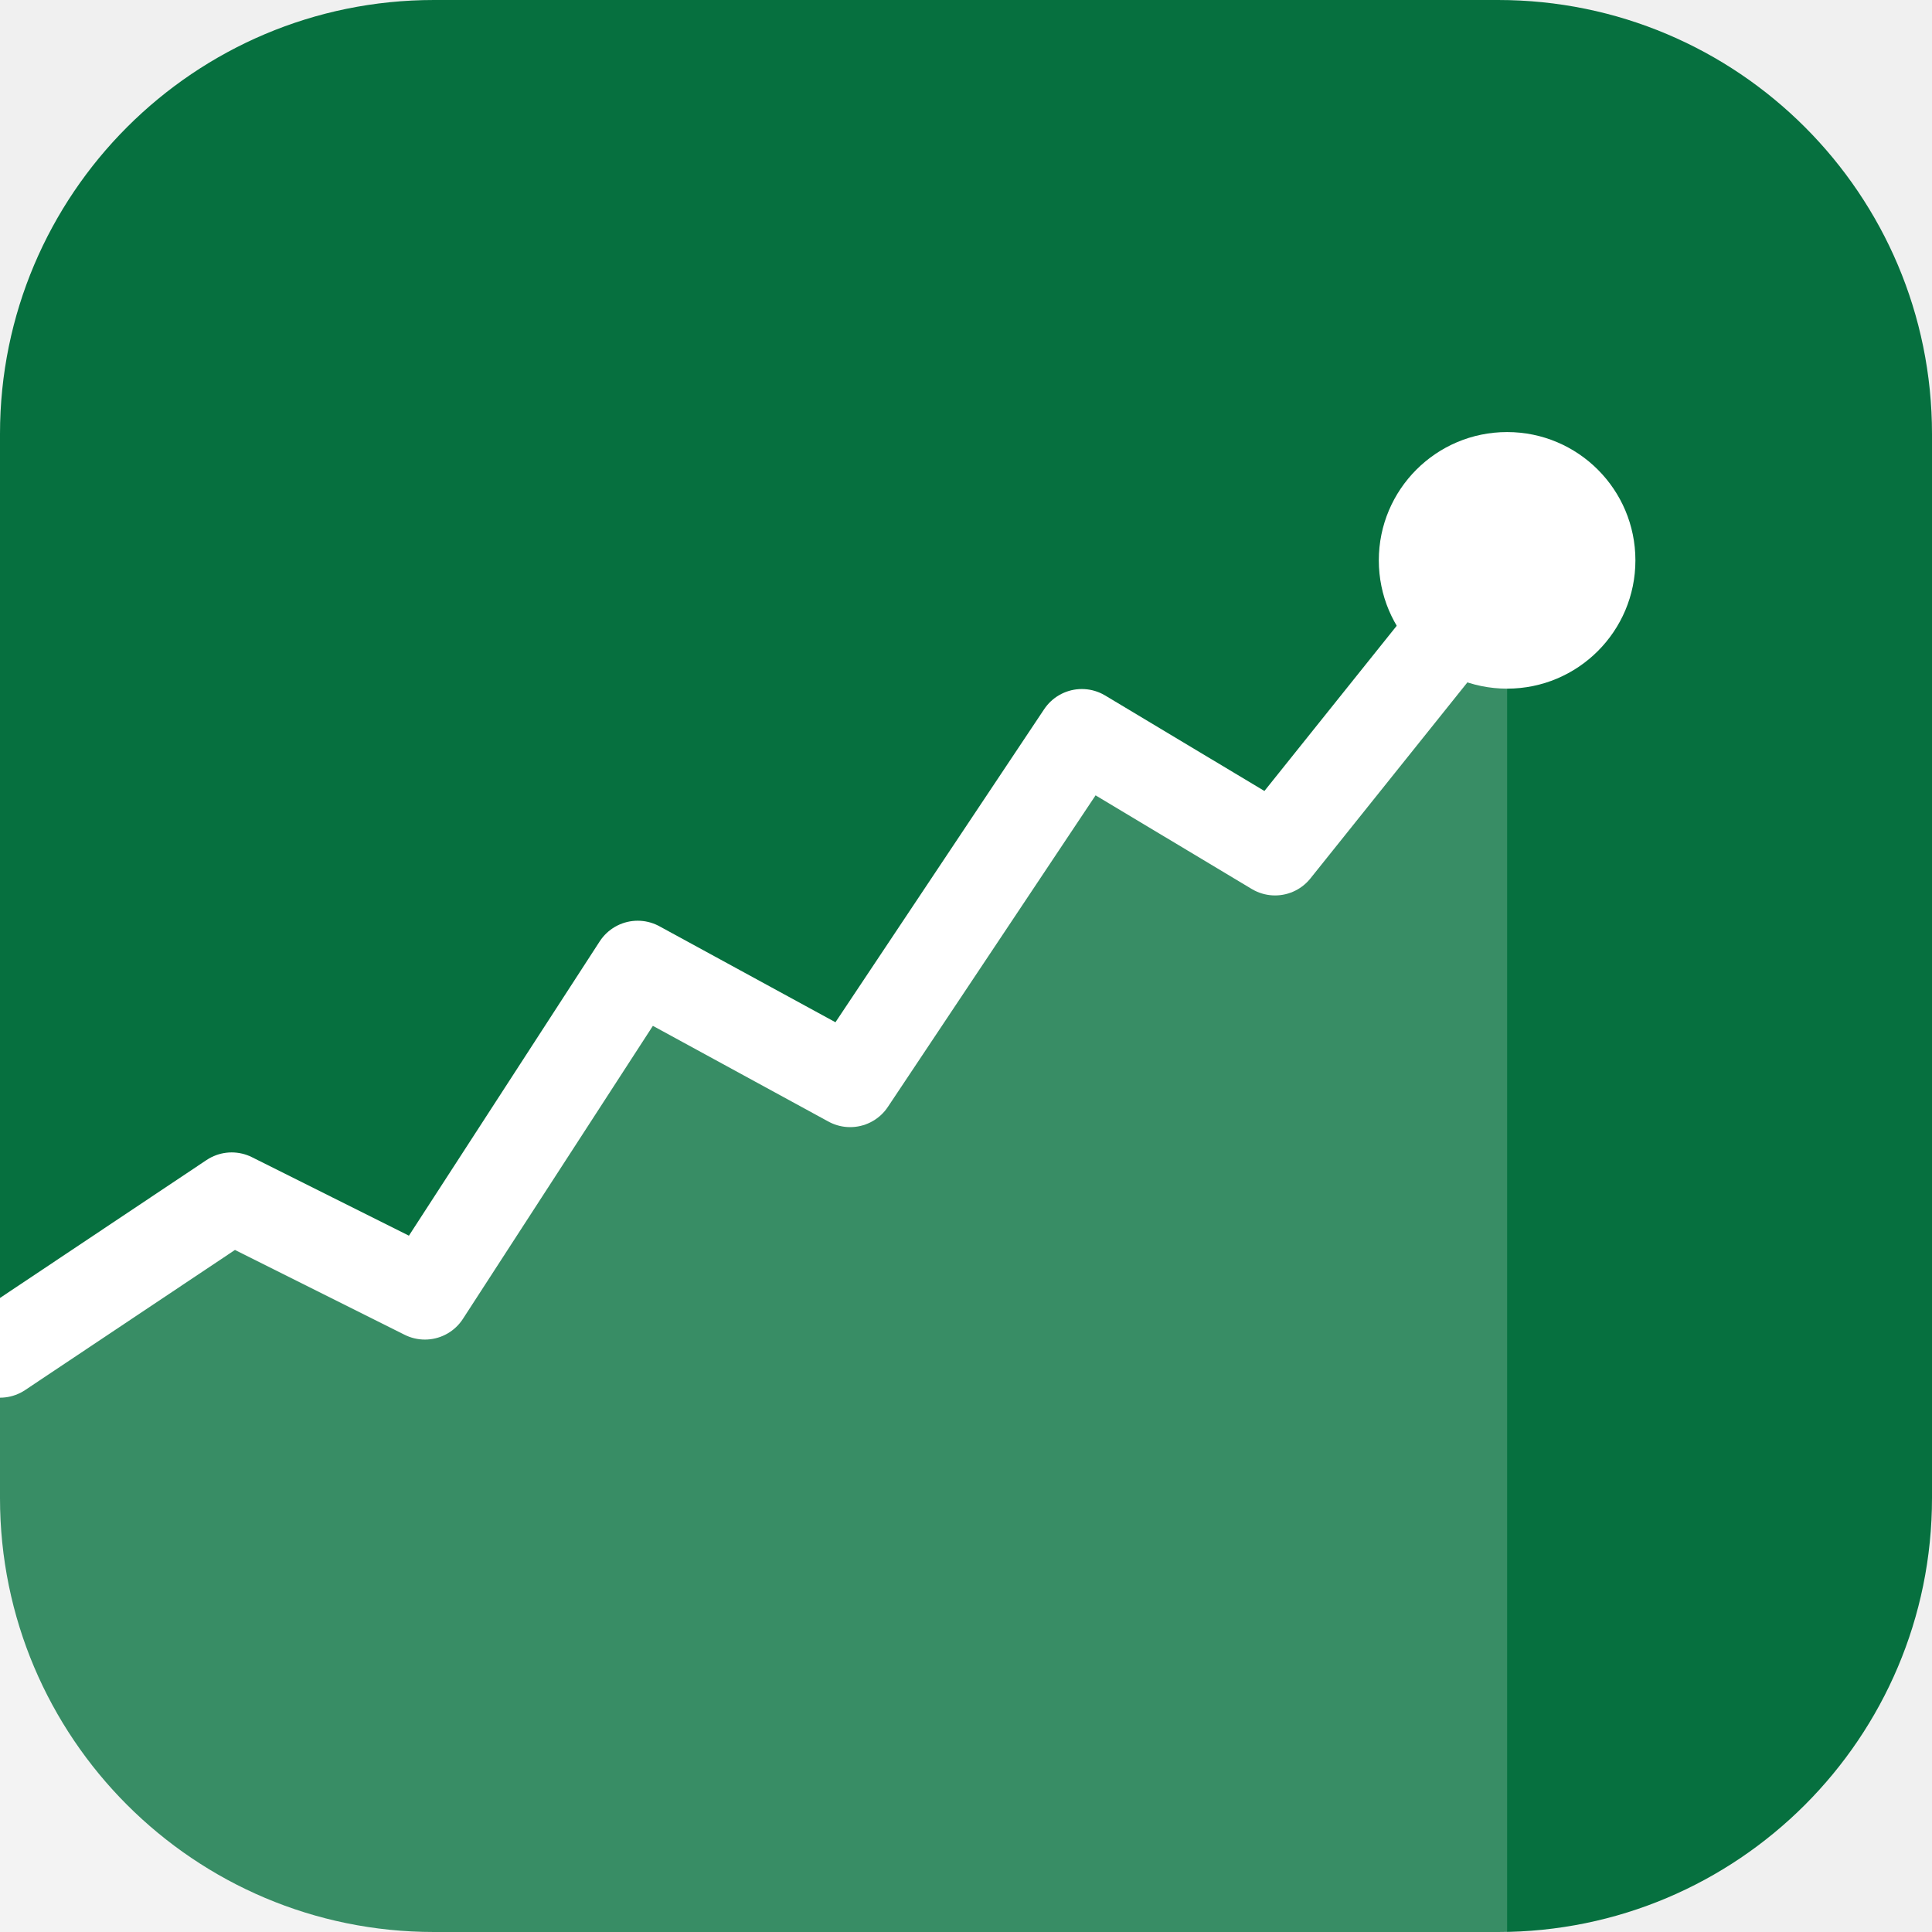
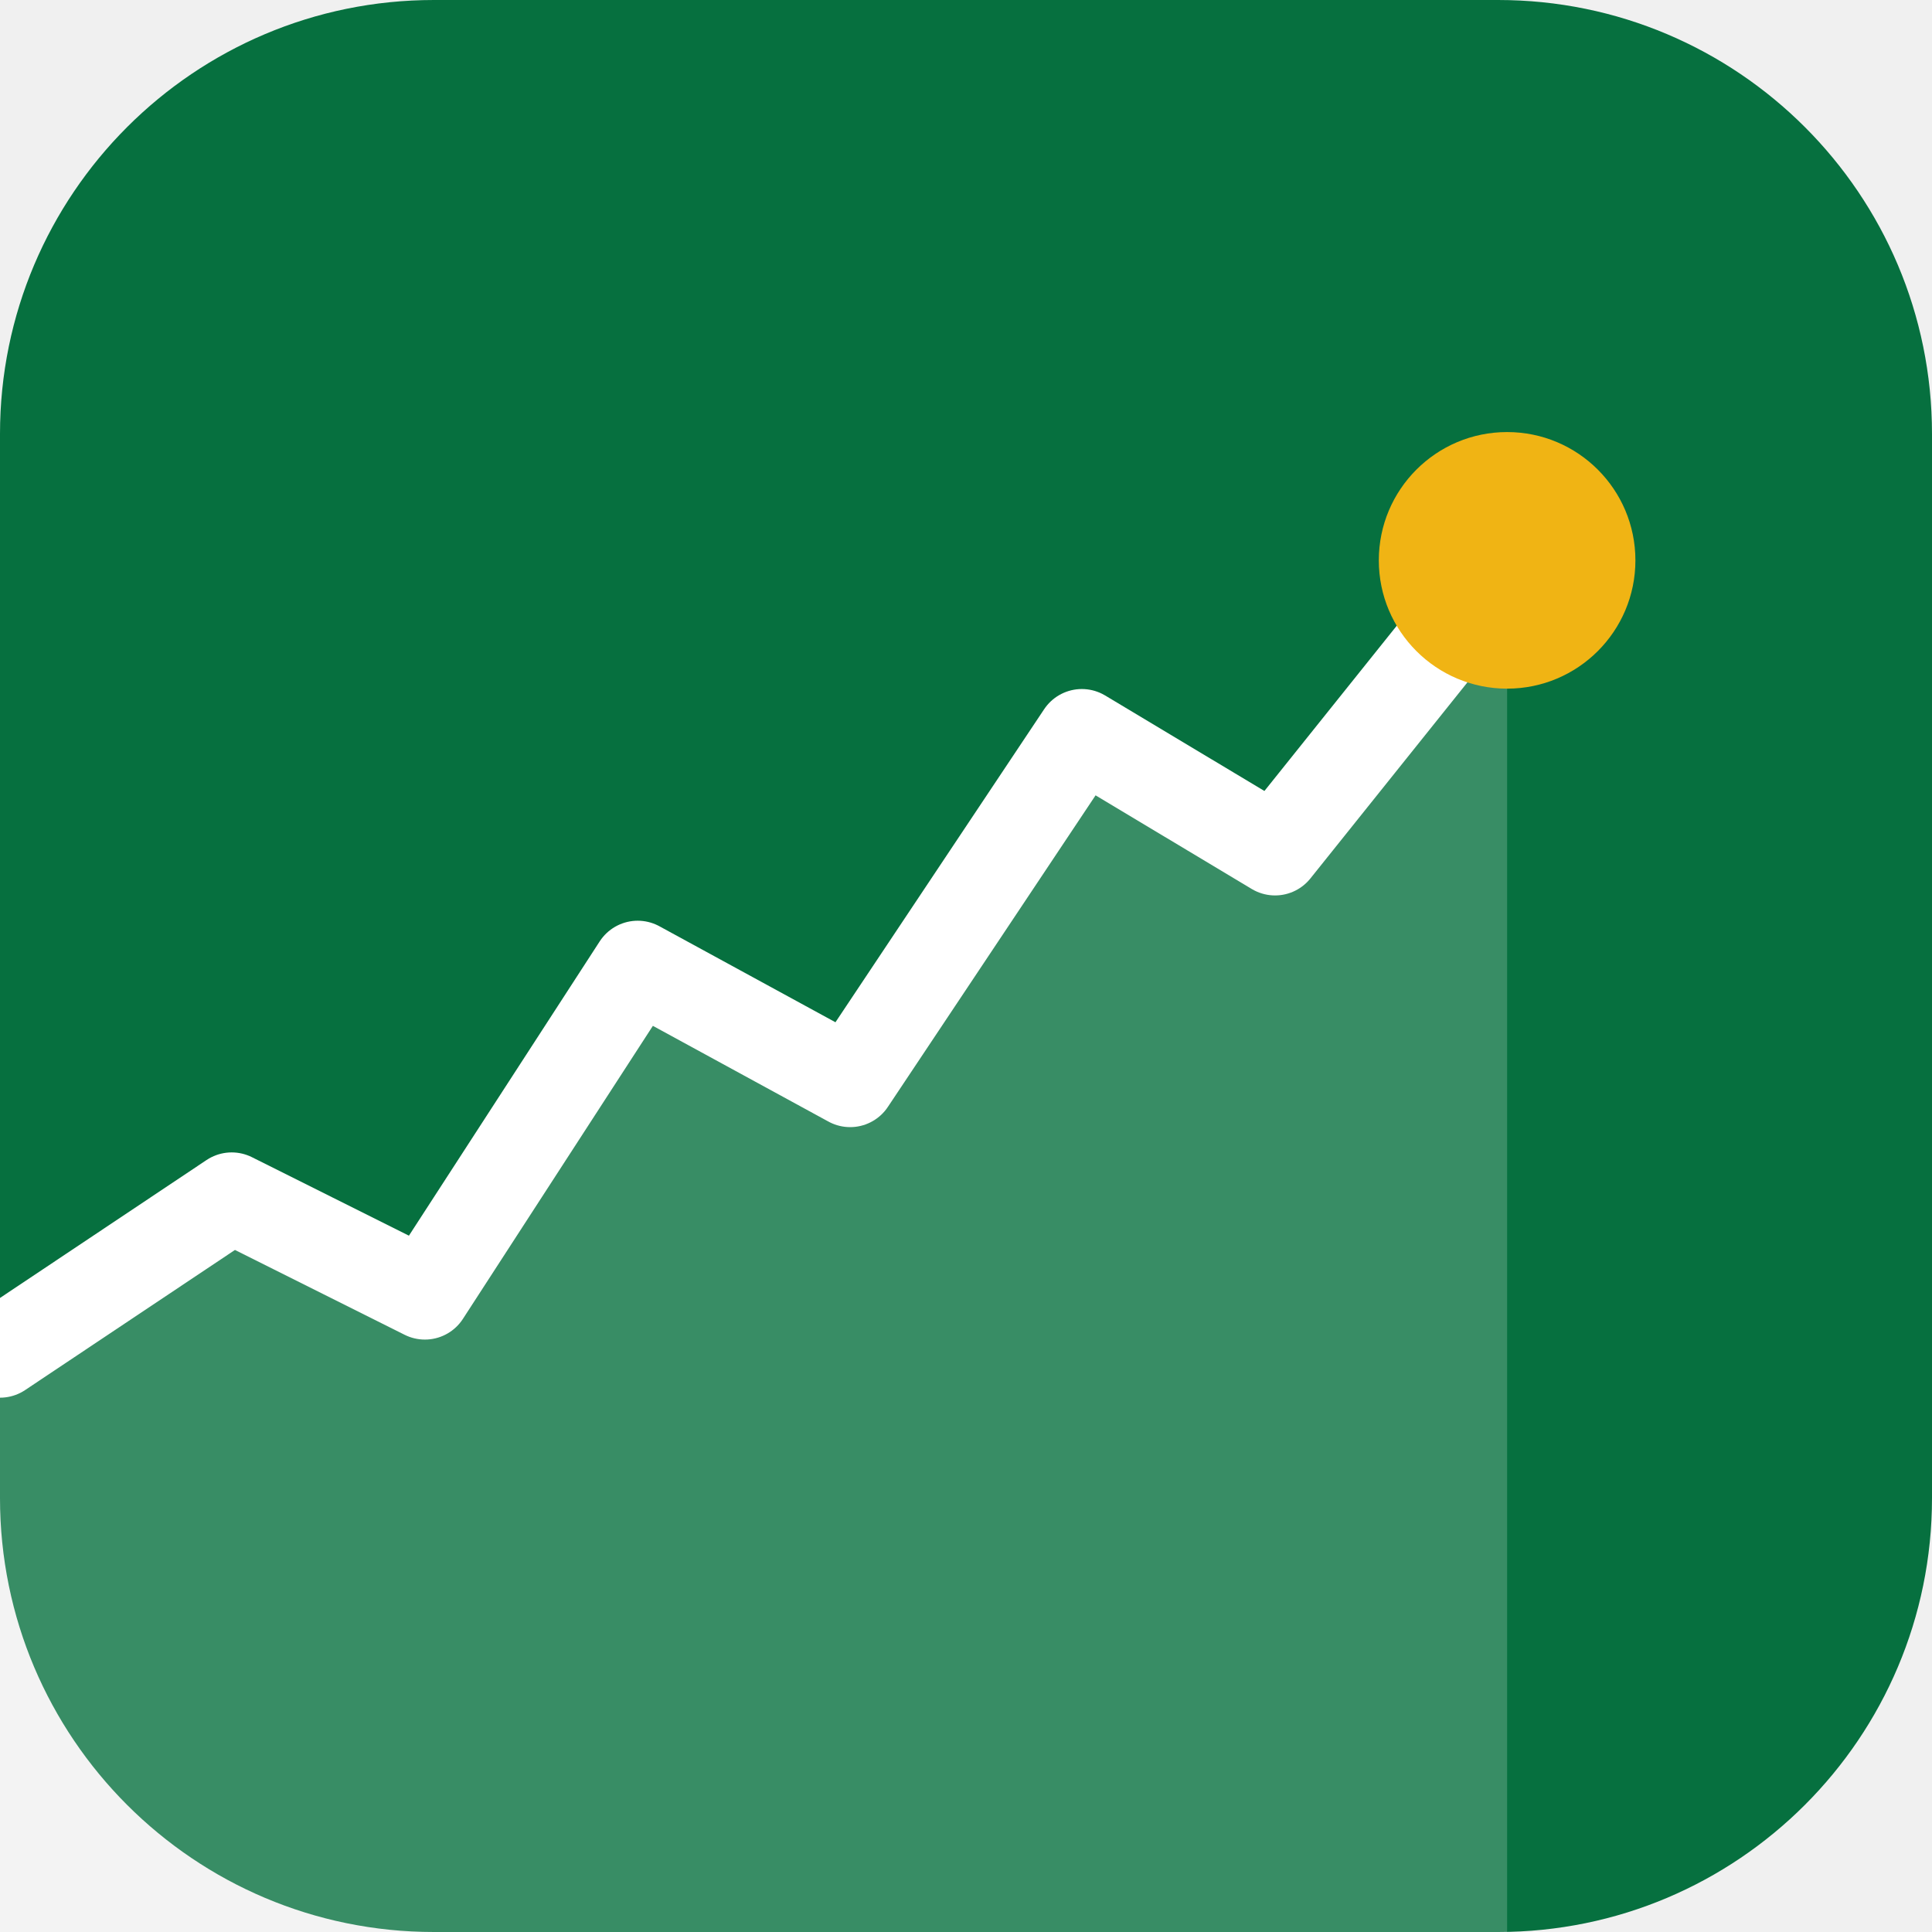
<svg xmlns="http://www.w3.org/2000/svg" viewBox="0 0 512 512">
  <rect width="512" height="512" rx="115" fill="#06703f" />
  <polygon points="0.0,358.4 61.4,317.4 112.6,343.0 169.0,256.0 225.3,286.7 286.7,194.6 337.9,225.3 399.4,148.5 399.4,512 0,512" fill="#fff" fill-opacity=".2" />
  <polyline points="0.0,358.4 61.4,317.4 112.6,343.0 169.0,256.0 225.3,286.7 286.7,194.6 337.9,225.3 399.4,148.5" fill="none" stroke="#fff" stroke-width="24" stroke-linecap="round" stroke-linejoin="round" />
-   <circle cx="399.4" cy="148.5" r="34" fill="#fff" />
+   <circle cx="399.4" cy="148.5" r="34" fill="#f0b414" />
</svg>
